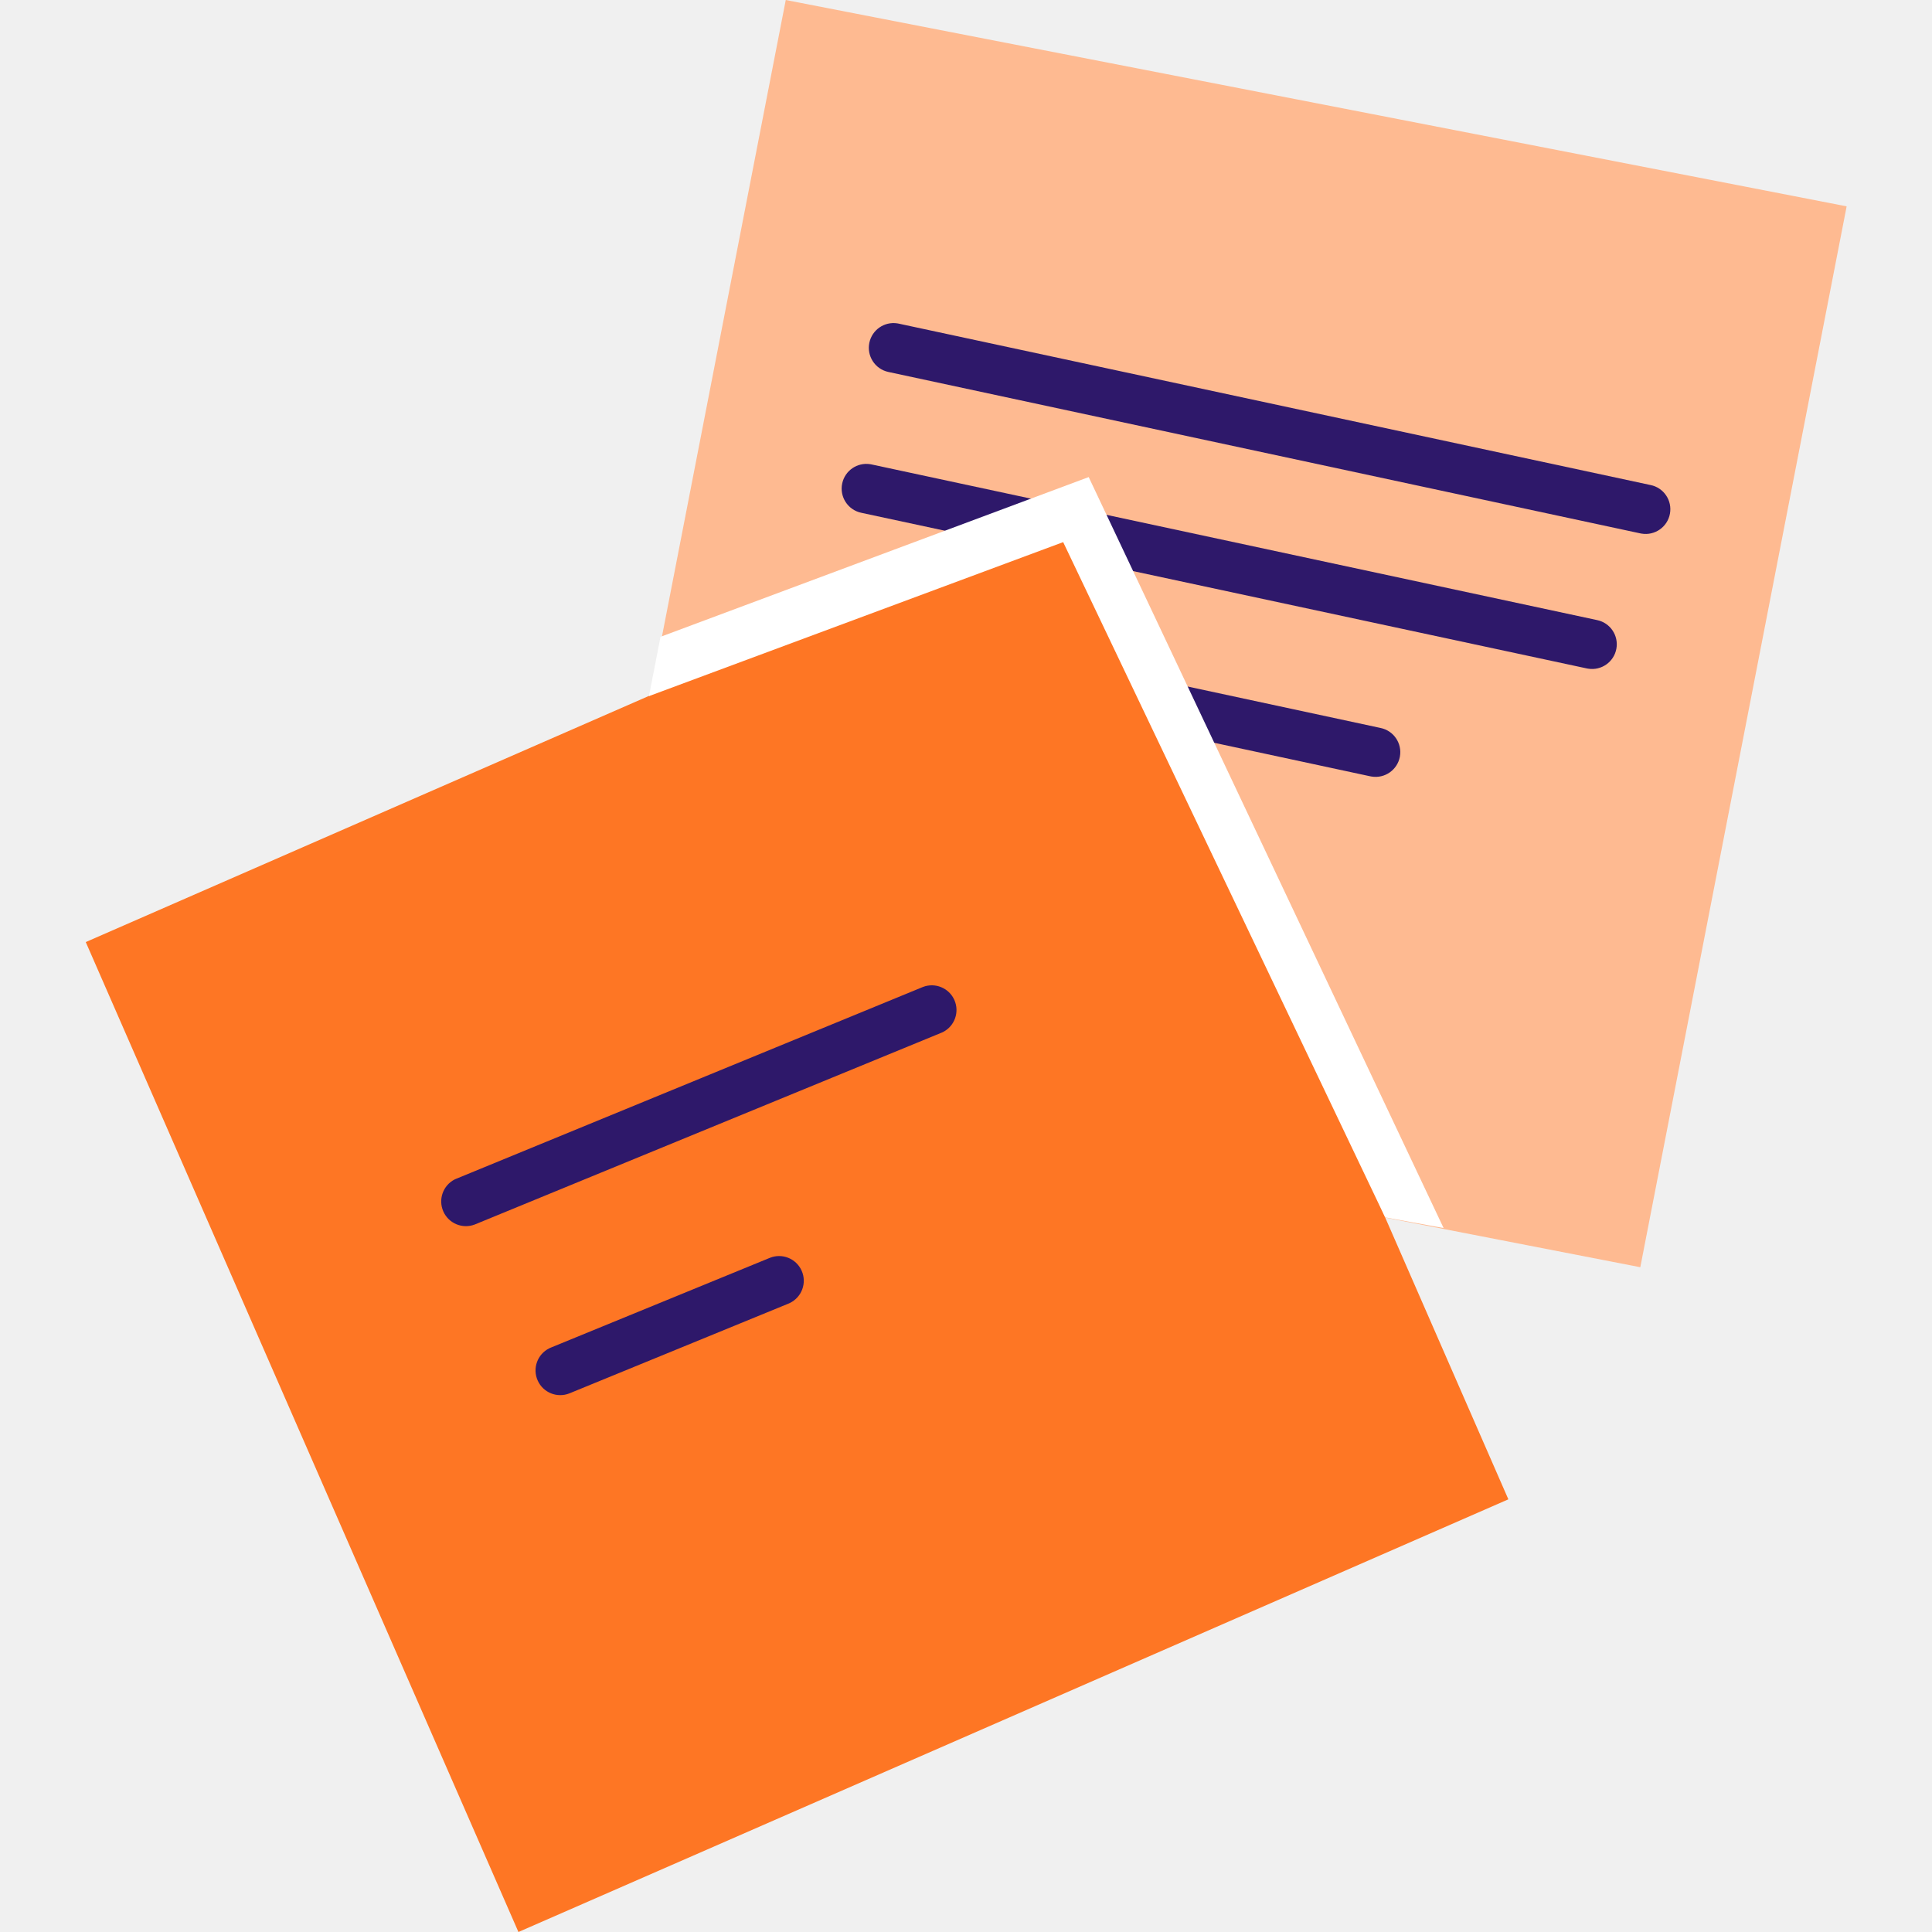
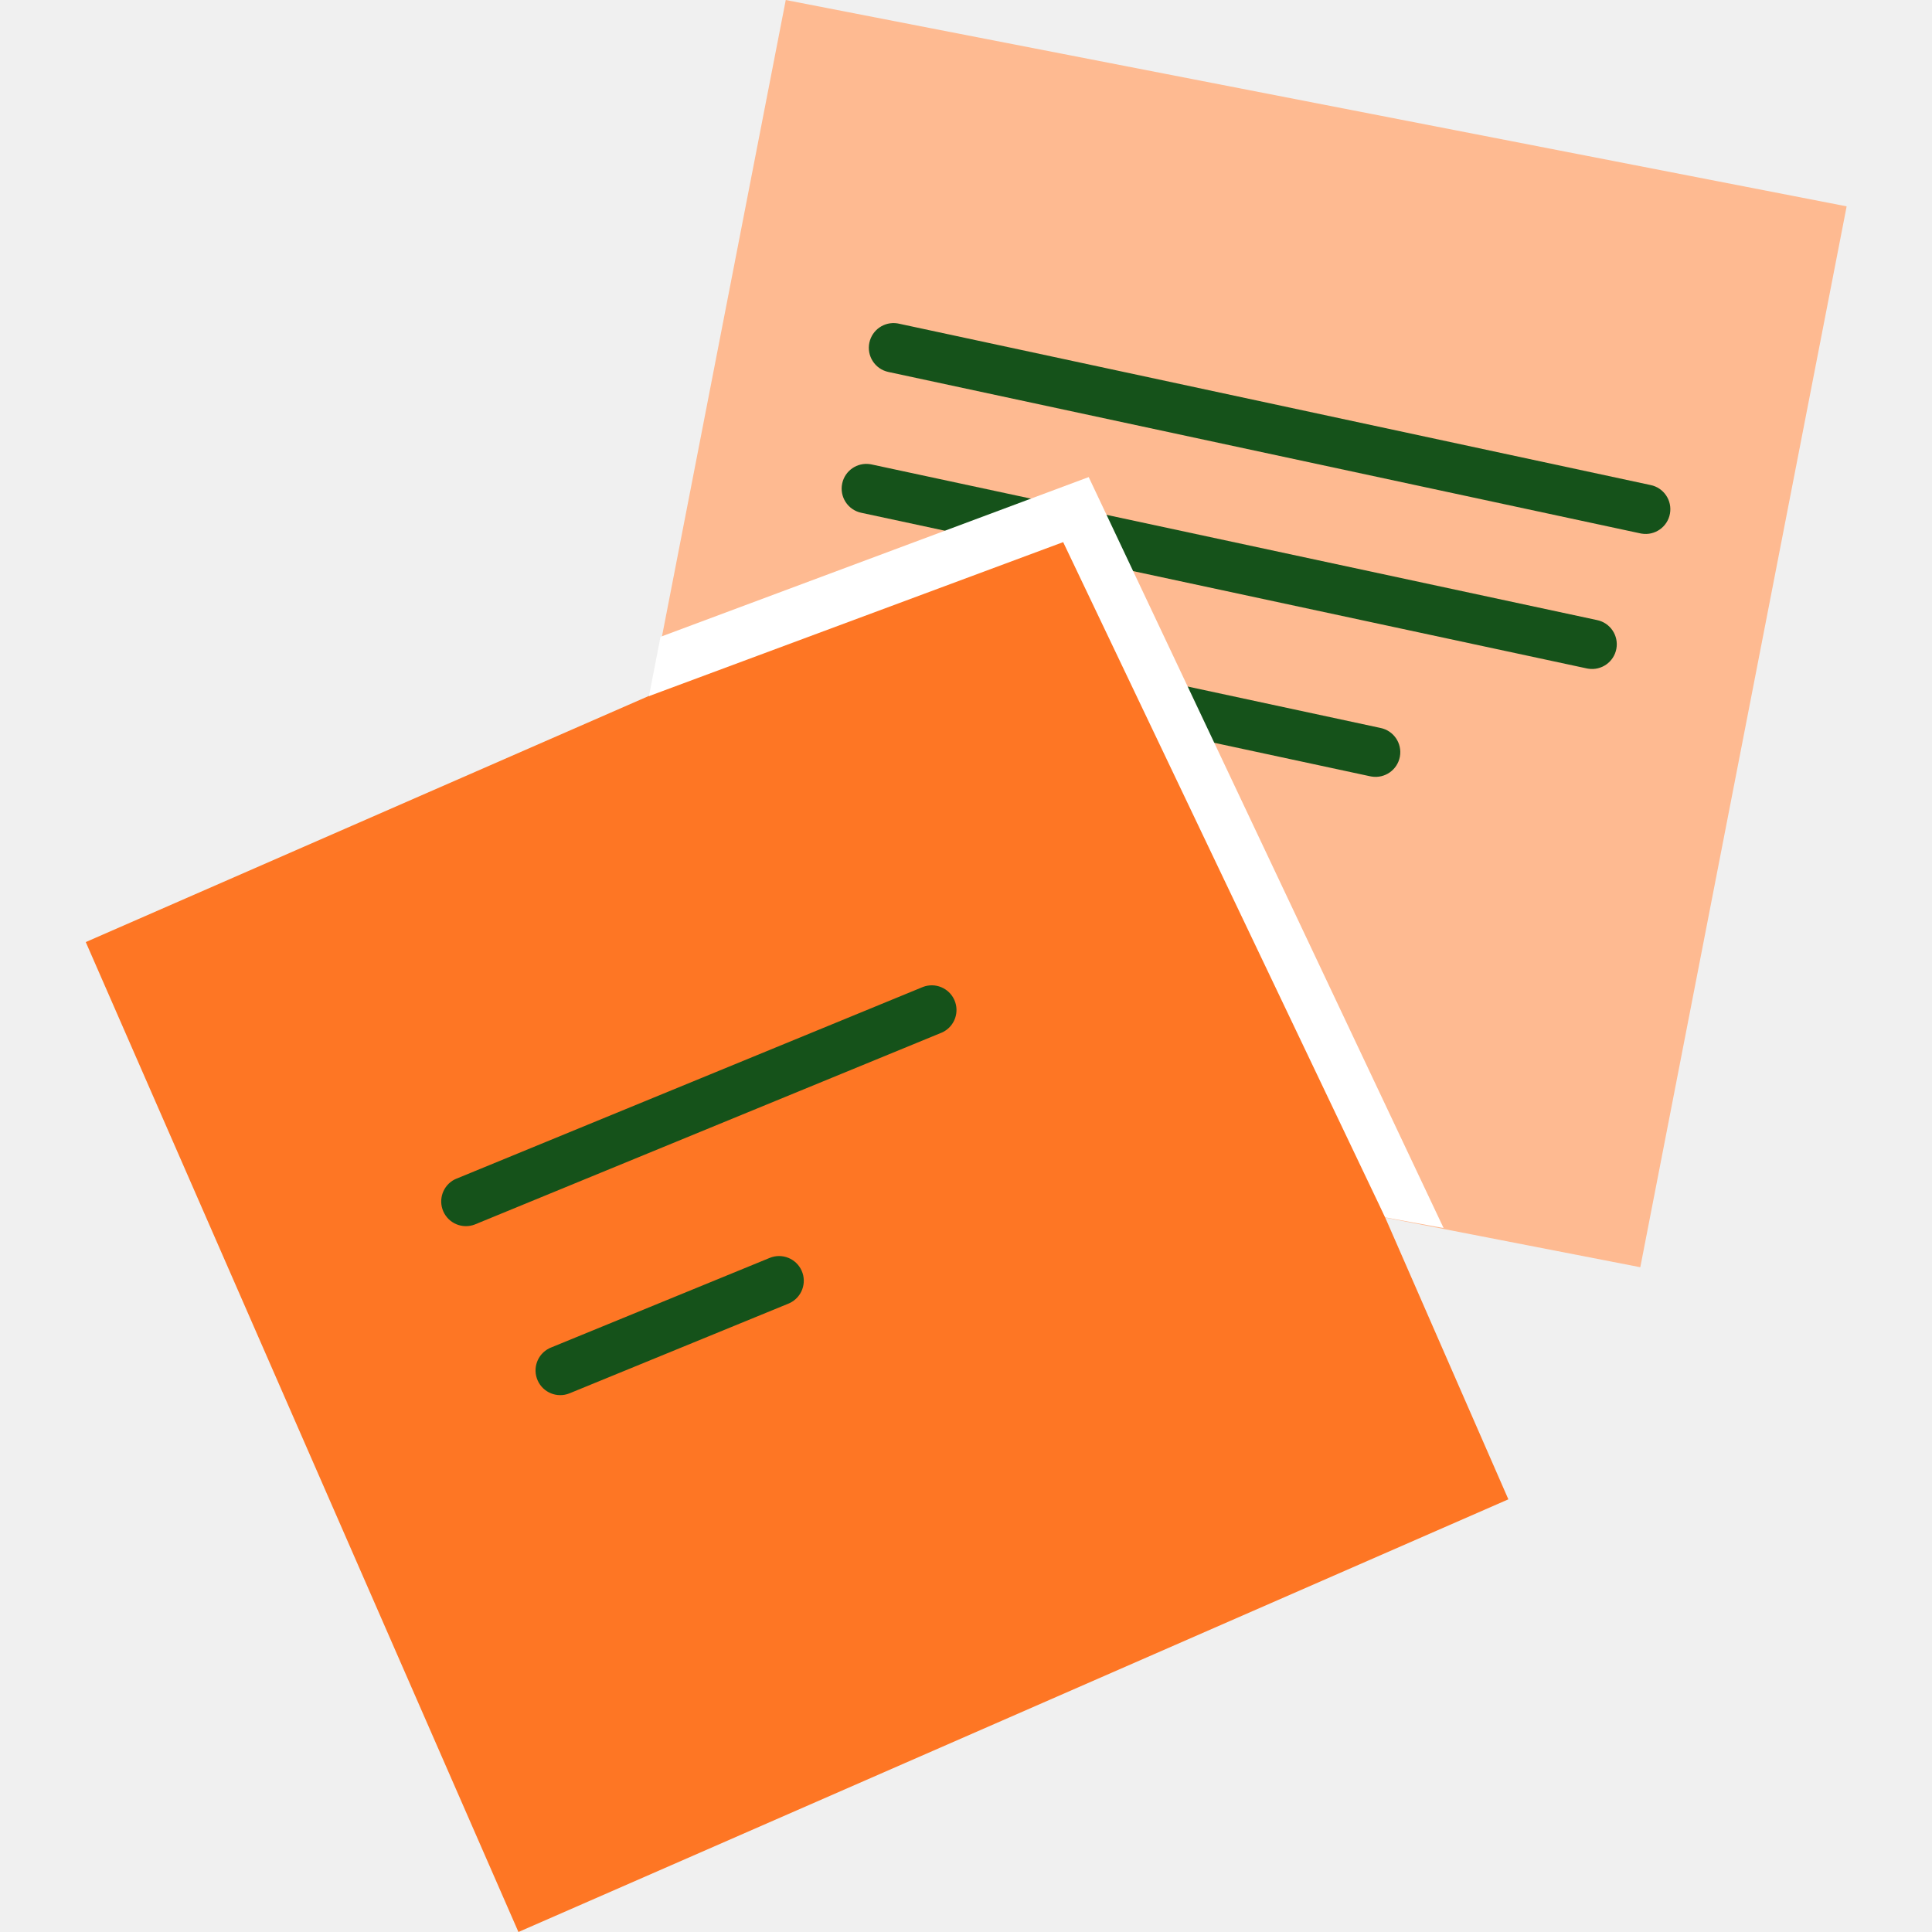
<svg xmlns="http://www.w3.org/2000/svg" width="60" height="60" viewBox="0 0 213.795 234.623">
  <g id="notes" transform="translate(-0.602 -0.364)">
    <g id="post_it_II" transform="translate(60)">
      <rect id="Rectangle" width="131.196" height="131.196" transform="matrix(0.982, 0.191, -0.191, 0.982, 25.611, 0.364)" fill="#feba91" />
      <g id="lines_2_" transform="translate(29 42)">
-         <path id="Path" d="M.067,2.371A3,3,0,0,1,3.457.035L3.63.067l91.3,19.6a3,3,0,0,1-1.086,5.9l-.173-.032-91.3-19.6A3,3,0,0,1,.067,2.371Z" transform="translate(6.699 -2.401)" fill="#2e186a" />
-         <path id="Path-2" data-name="Path" d="M.067,2.371A3,3,0,0,1,3.456.035L3.63.067l88.1,18.9a3,3,0,0,1-1.085,5.9l-.173-.032-88.1-18.9A3,3,0,0,1,.067,2.371Z" transform="translate(3.399 14.699)" fill="#2e186a" />
-         <path id="Path-3" data-name="Path" d="M.068,2.371A3,3,0,0,1,3.457.035l.173.032,67.5,14.5a3,3,0,0,1-1.087,5.9l-.173-.032-67.5-14.5A3,3,0,0,1,.068,2.371Z" transform="translate(-2.301 32.199)" fill="#2e186a" />
+         <path id="Path" d="M.067,2.371A3,3,0,0,1,3.457.035L3.63.067l91.3,19.6a3,3,0,0,1-1.086,5.9l-.173-.032-91.3-19.6A3,3,0,0,1,.067,2.371Z" transform="translate(6.699 -2.401)" fill="#15521a" />
+         <path id="Path-2" data-name="Path" d="M.067,2.371A3,3,0,0,1,3.456.035L3.63.067l88.1,18.9a3,3,0,0,1-1.085,5.9l-.173-.032-88.1-18.9A3,3,0,0,1,.067,2.371Z" transform="translate(3.399 14.699)" fill="#15521a" />
+         <path id="Path-3" data-name="Path" d="M.068,2.371A3,3,0,0,1,3.457.035l.173.032,67.5,14.5a3,3,0,0,1-1.087,5.9l-.173-.032-67.5-14.5A3,3,0,0,1,.068,2.371Z" transform="translate(-2.301 32.199)" fill="#15521a" />
      </g>
    </g>
    <g id="post_it_1_" transform="translate(0 58)">
      <rect id="Rectangle-2" data-name="Rectangle" width="131.2" height="131.2" transform="translate(0.602 56.769) rotate(-23.609)" fill="#fe7624" />
      <g id="lines_3_" transform="translate(46 65)">
-         <path id="Path-4" data-name="Path" d="M58.561.226A3,3,0,0,1,61,5.7l-.161.072-56.7,23.3A3,3,0,0,1,1.7,23.6l.161-.072Z" transform="translate(-2.301 -3.001)" fill="#2e186a" />
-         <path id="Path-5" data-name="Path" d="M28.463.225A3,3,0,0,1,30.9,5.705l-.161.072-26.6,10.9A3,3,0,0,1,1.7,11.2l.161-.072Z" transform="translate(9.199 29.899)" fill="#2e186a" />
+         <path id="Path-4" data-name="Path" d="M58.561.226A3,3,0,0,1,61,5.7l-.161.072-56.7,23.3A3,3,0,0,1,1.7,23.6l.161-.072Z" transform="translate(-2.301 -3.001)" fill="#15521a" />
+         <path id="Path-5" data-name="Path" d="M28.463.225A3,3,0,0,1,30.9,5.705l-.161.072-26.6,10.9A3,3,0,0,1,1.7,11.2l.161-.072Z" transform="translate(9.199 29.899)" fill="#15521a" />
      </g>
      <path id="Path-6" data-name="Path" d="M1.4,19.4,0,26.6,50.3,7.9l39.1,82,7.1,1.3L53.4,0Z" transform="translate(69 0.3)" fill="#fff" />
    </g>
  </g>
</svg>
